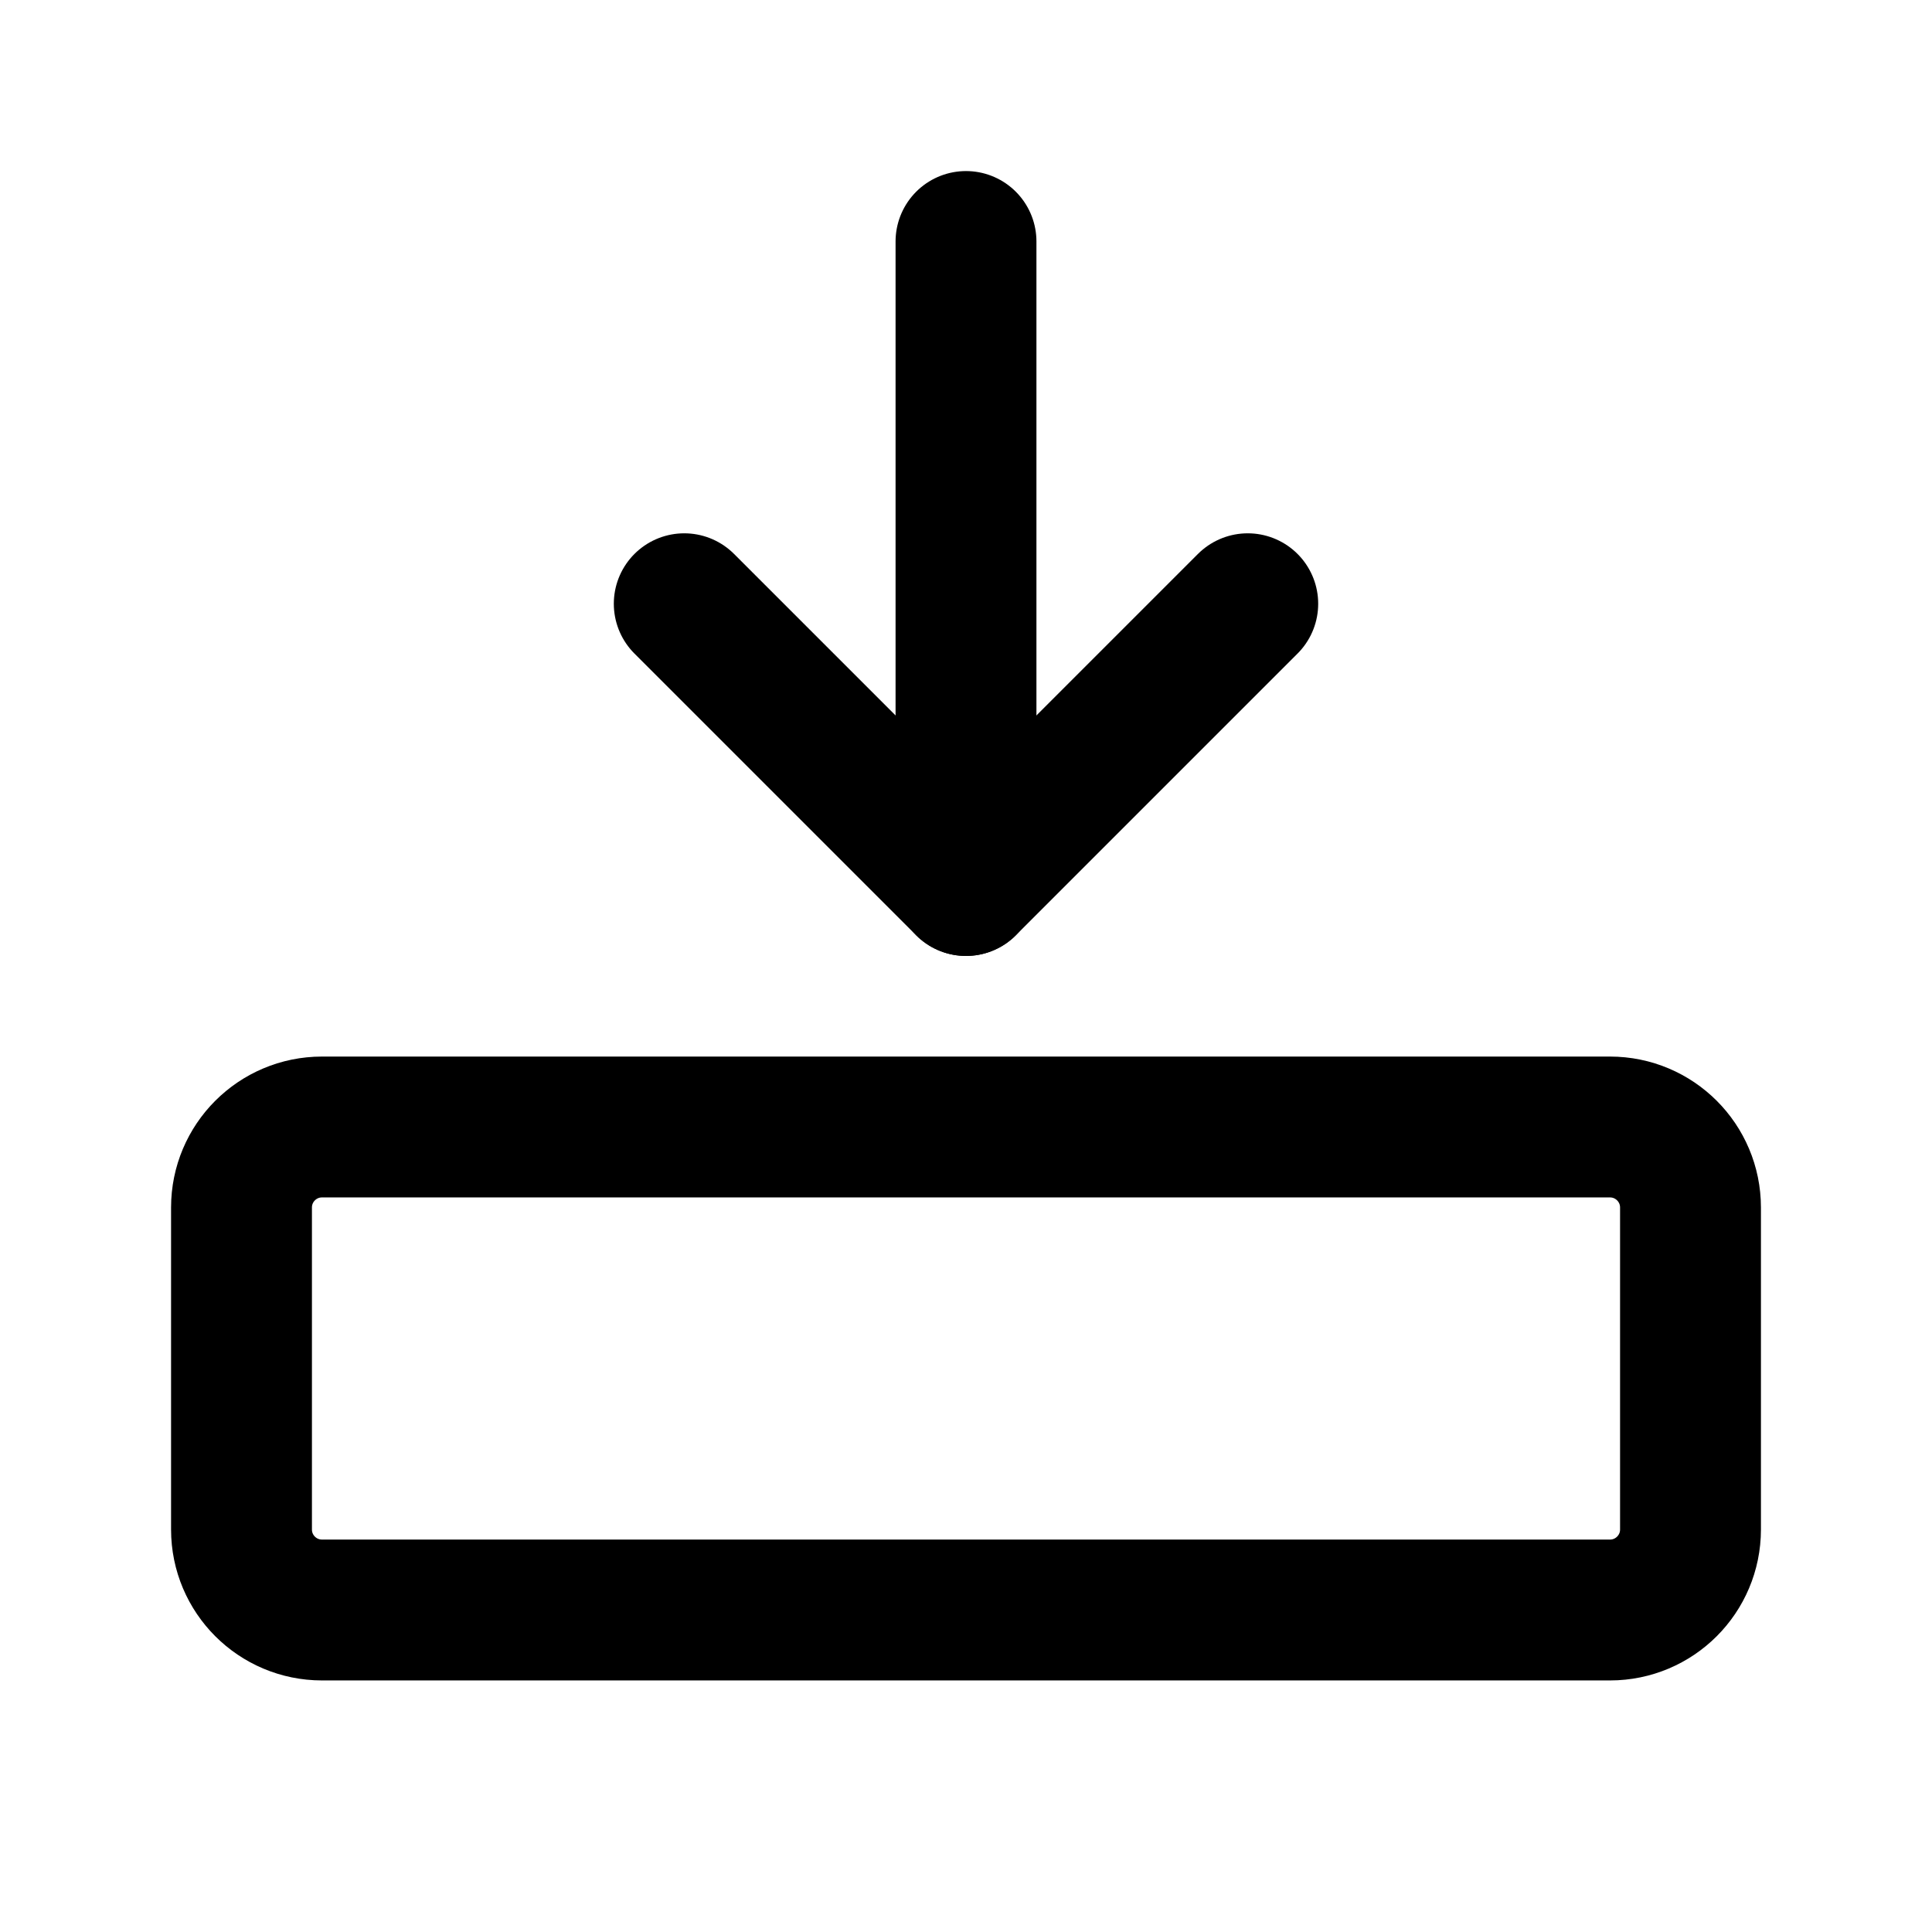
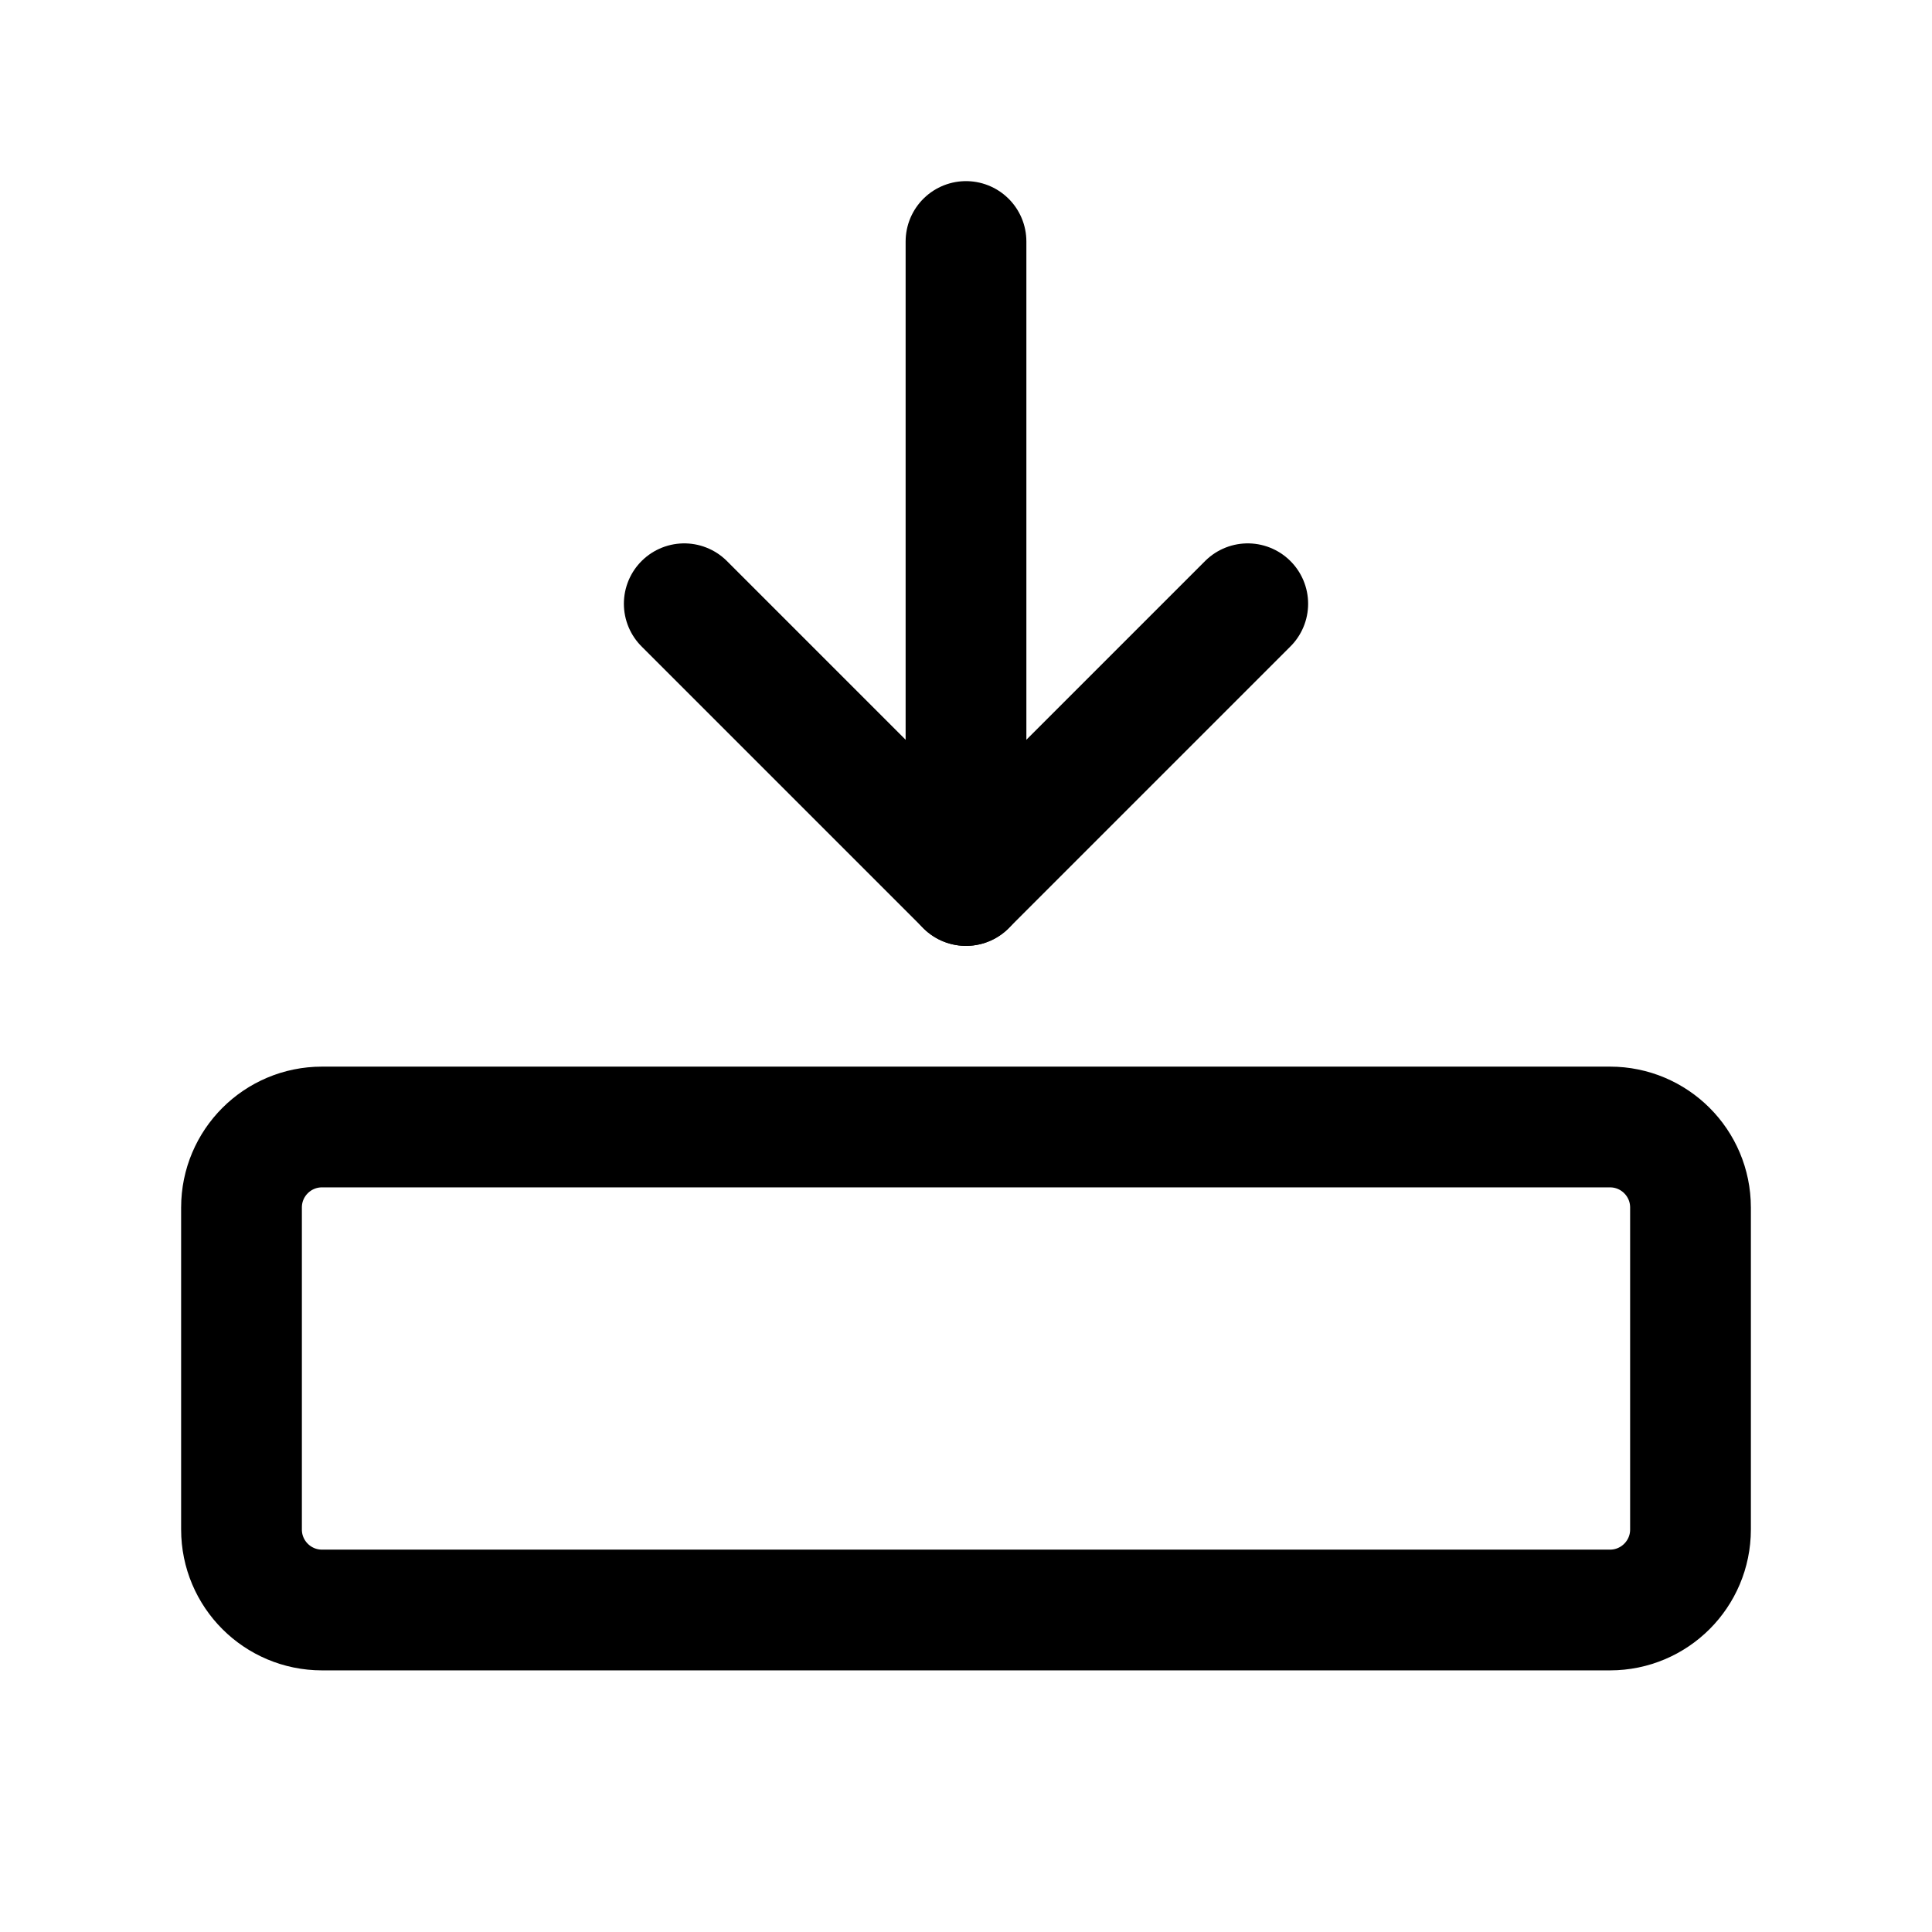
- <svg xmlns="http://www.w3.org/2000/svg" viewBox="0 0 24 24" fill="none" stroke="currentColor" stroke-width="1.75" stroke-linecap="round" stroke-linejoin="round">
+ <svg xmlns="http://www.w3.org/2000/svg" viewBox="0 0 24 24" fill="none" stroke="currentColor" stroke-width="1.5" stroke-linecap="round" stroke-linejoin="round">
  <path d="M12 3v8" />
  <path d="m8.5 7.5 3.5 3.5 3.5-3.5" />
  <path d="M4 14h16a1 1 0 0 1 1 1v4a1 1 0 0 1 -1 1h-16a1 1 0 0 1 -1 -1v-4a1 1 0 0 1 1 -1z" />
</svg>
